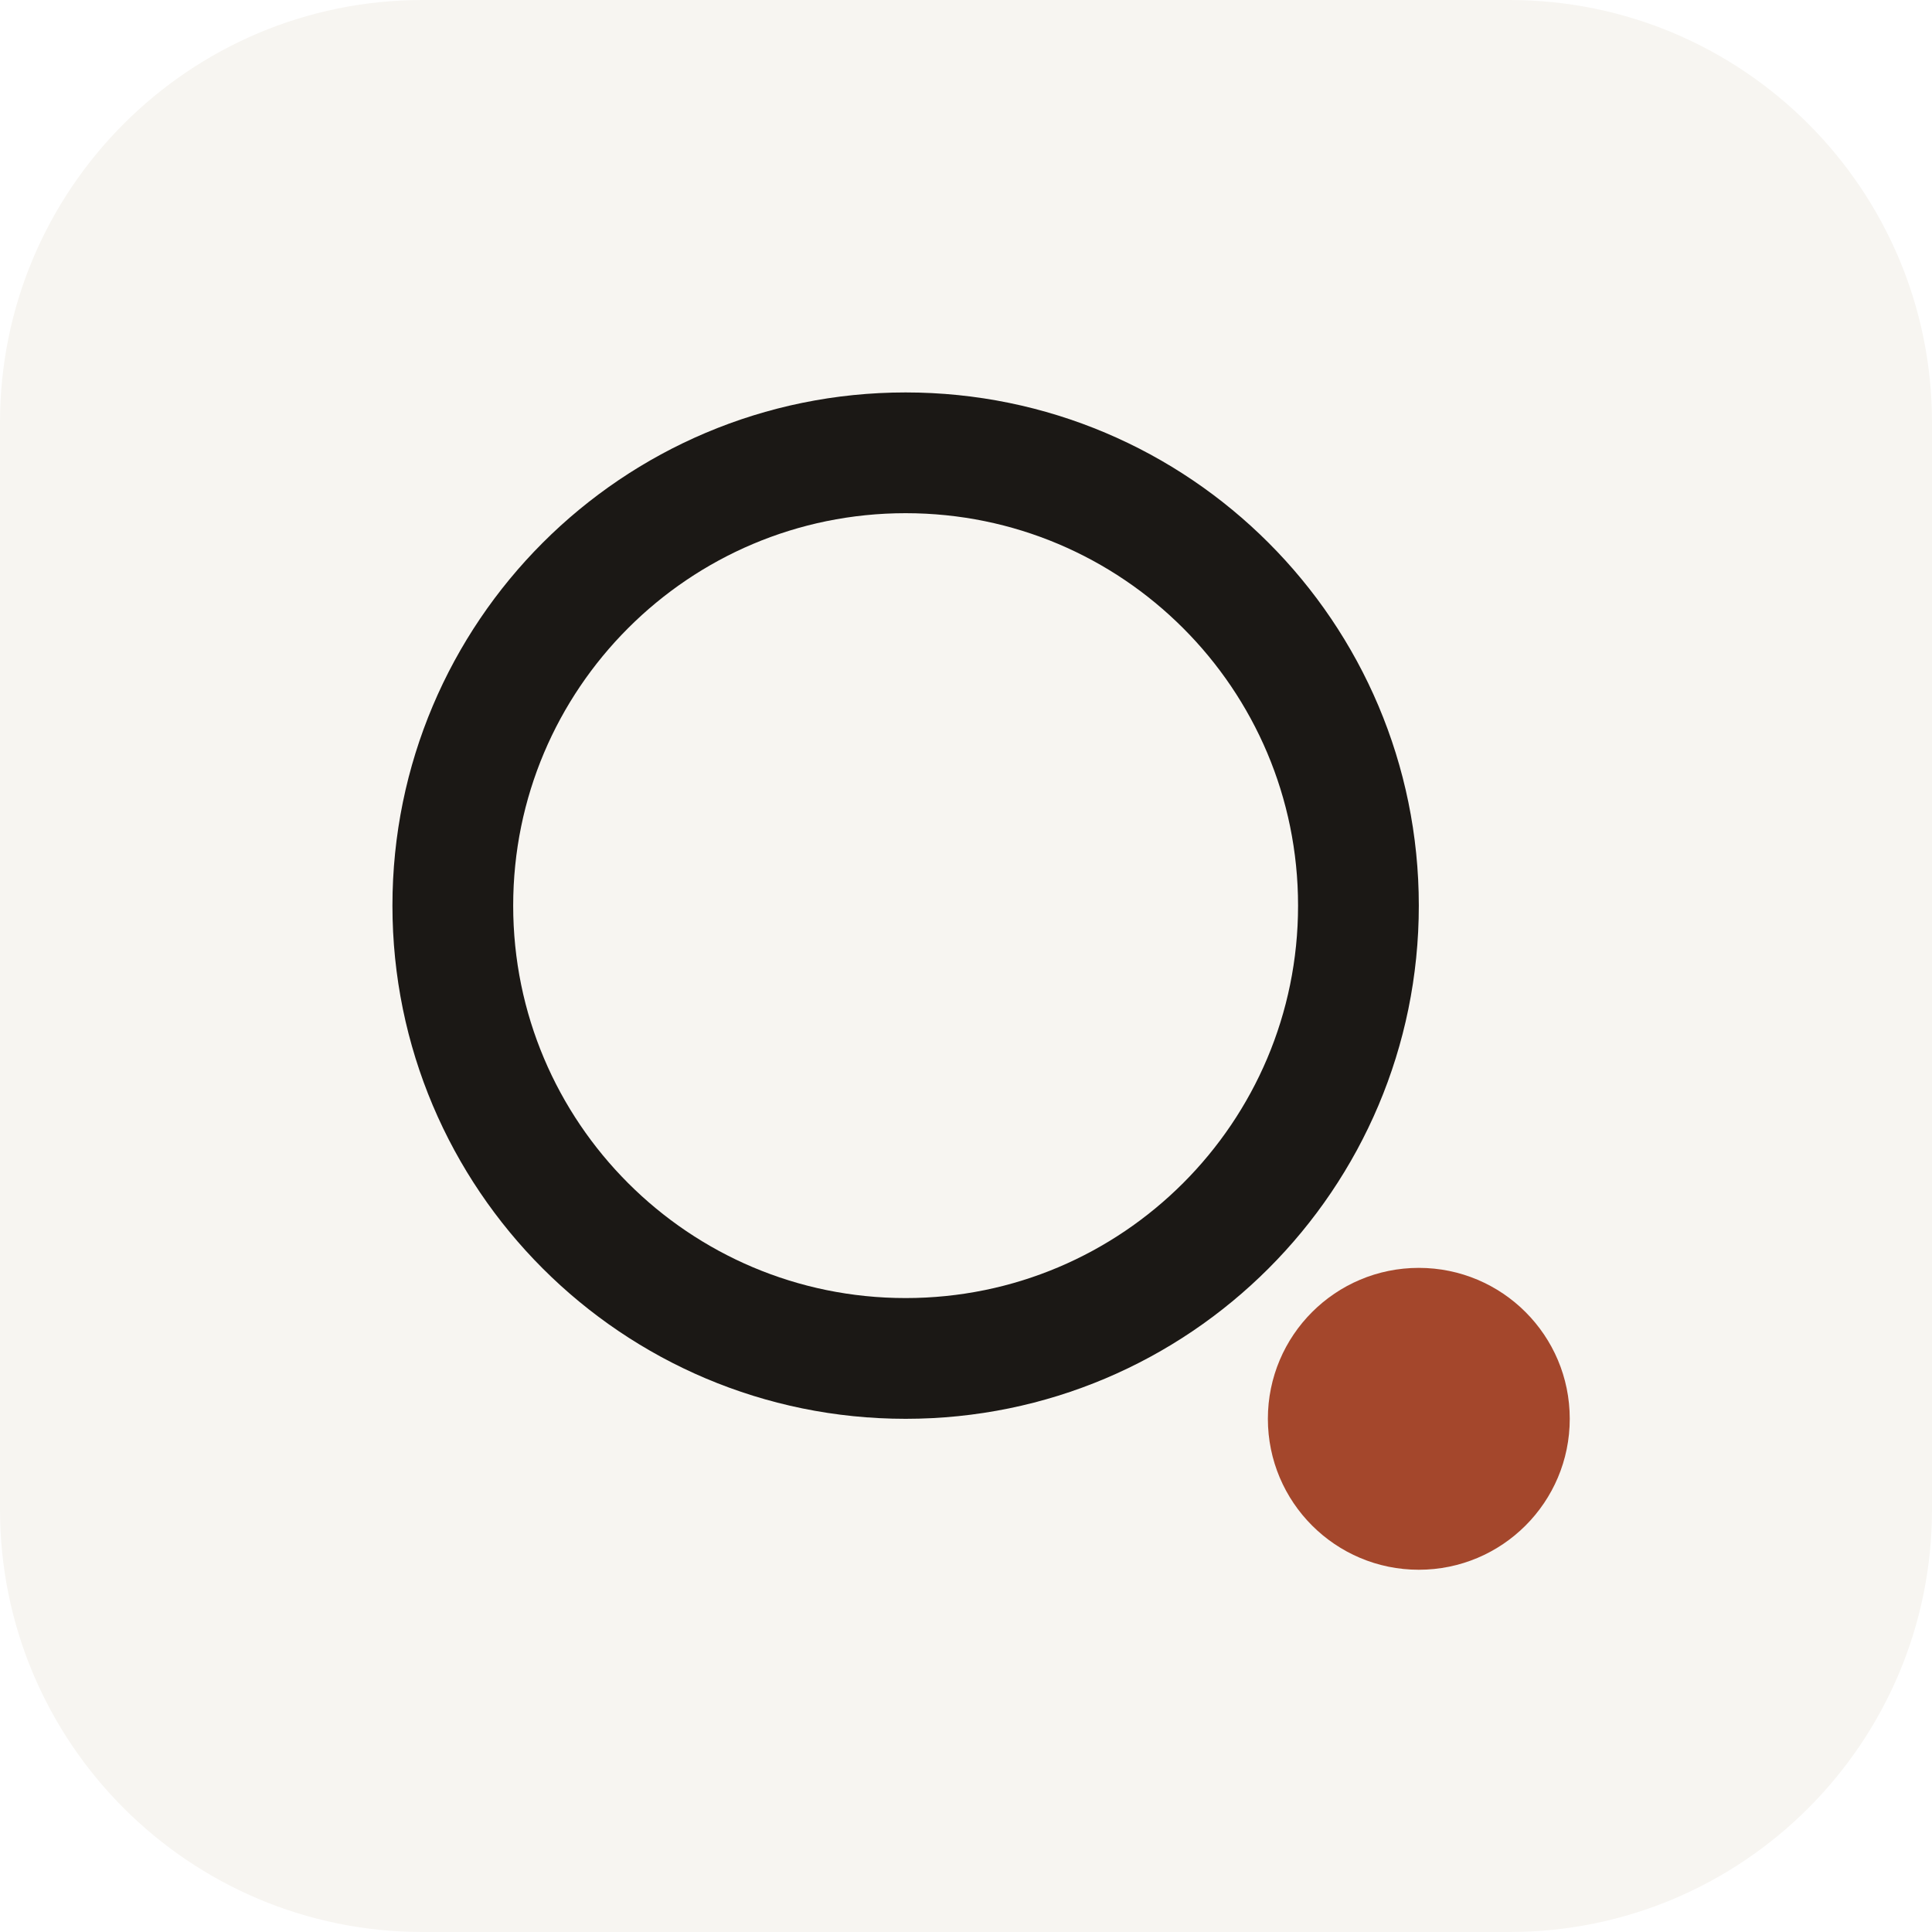
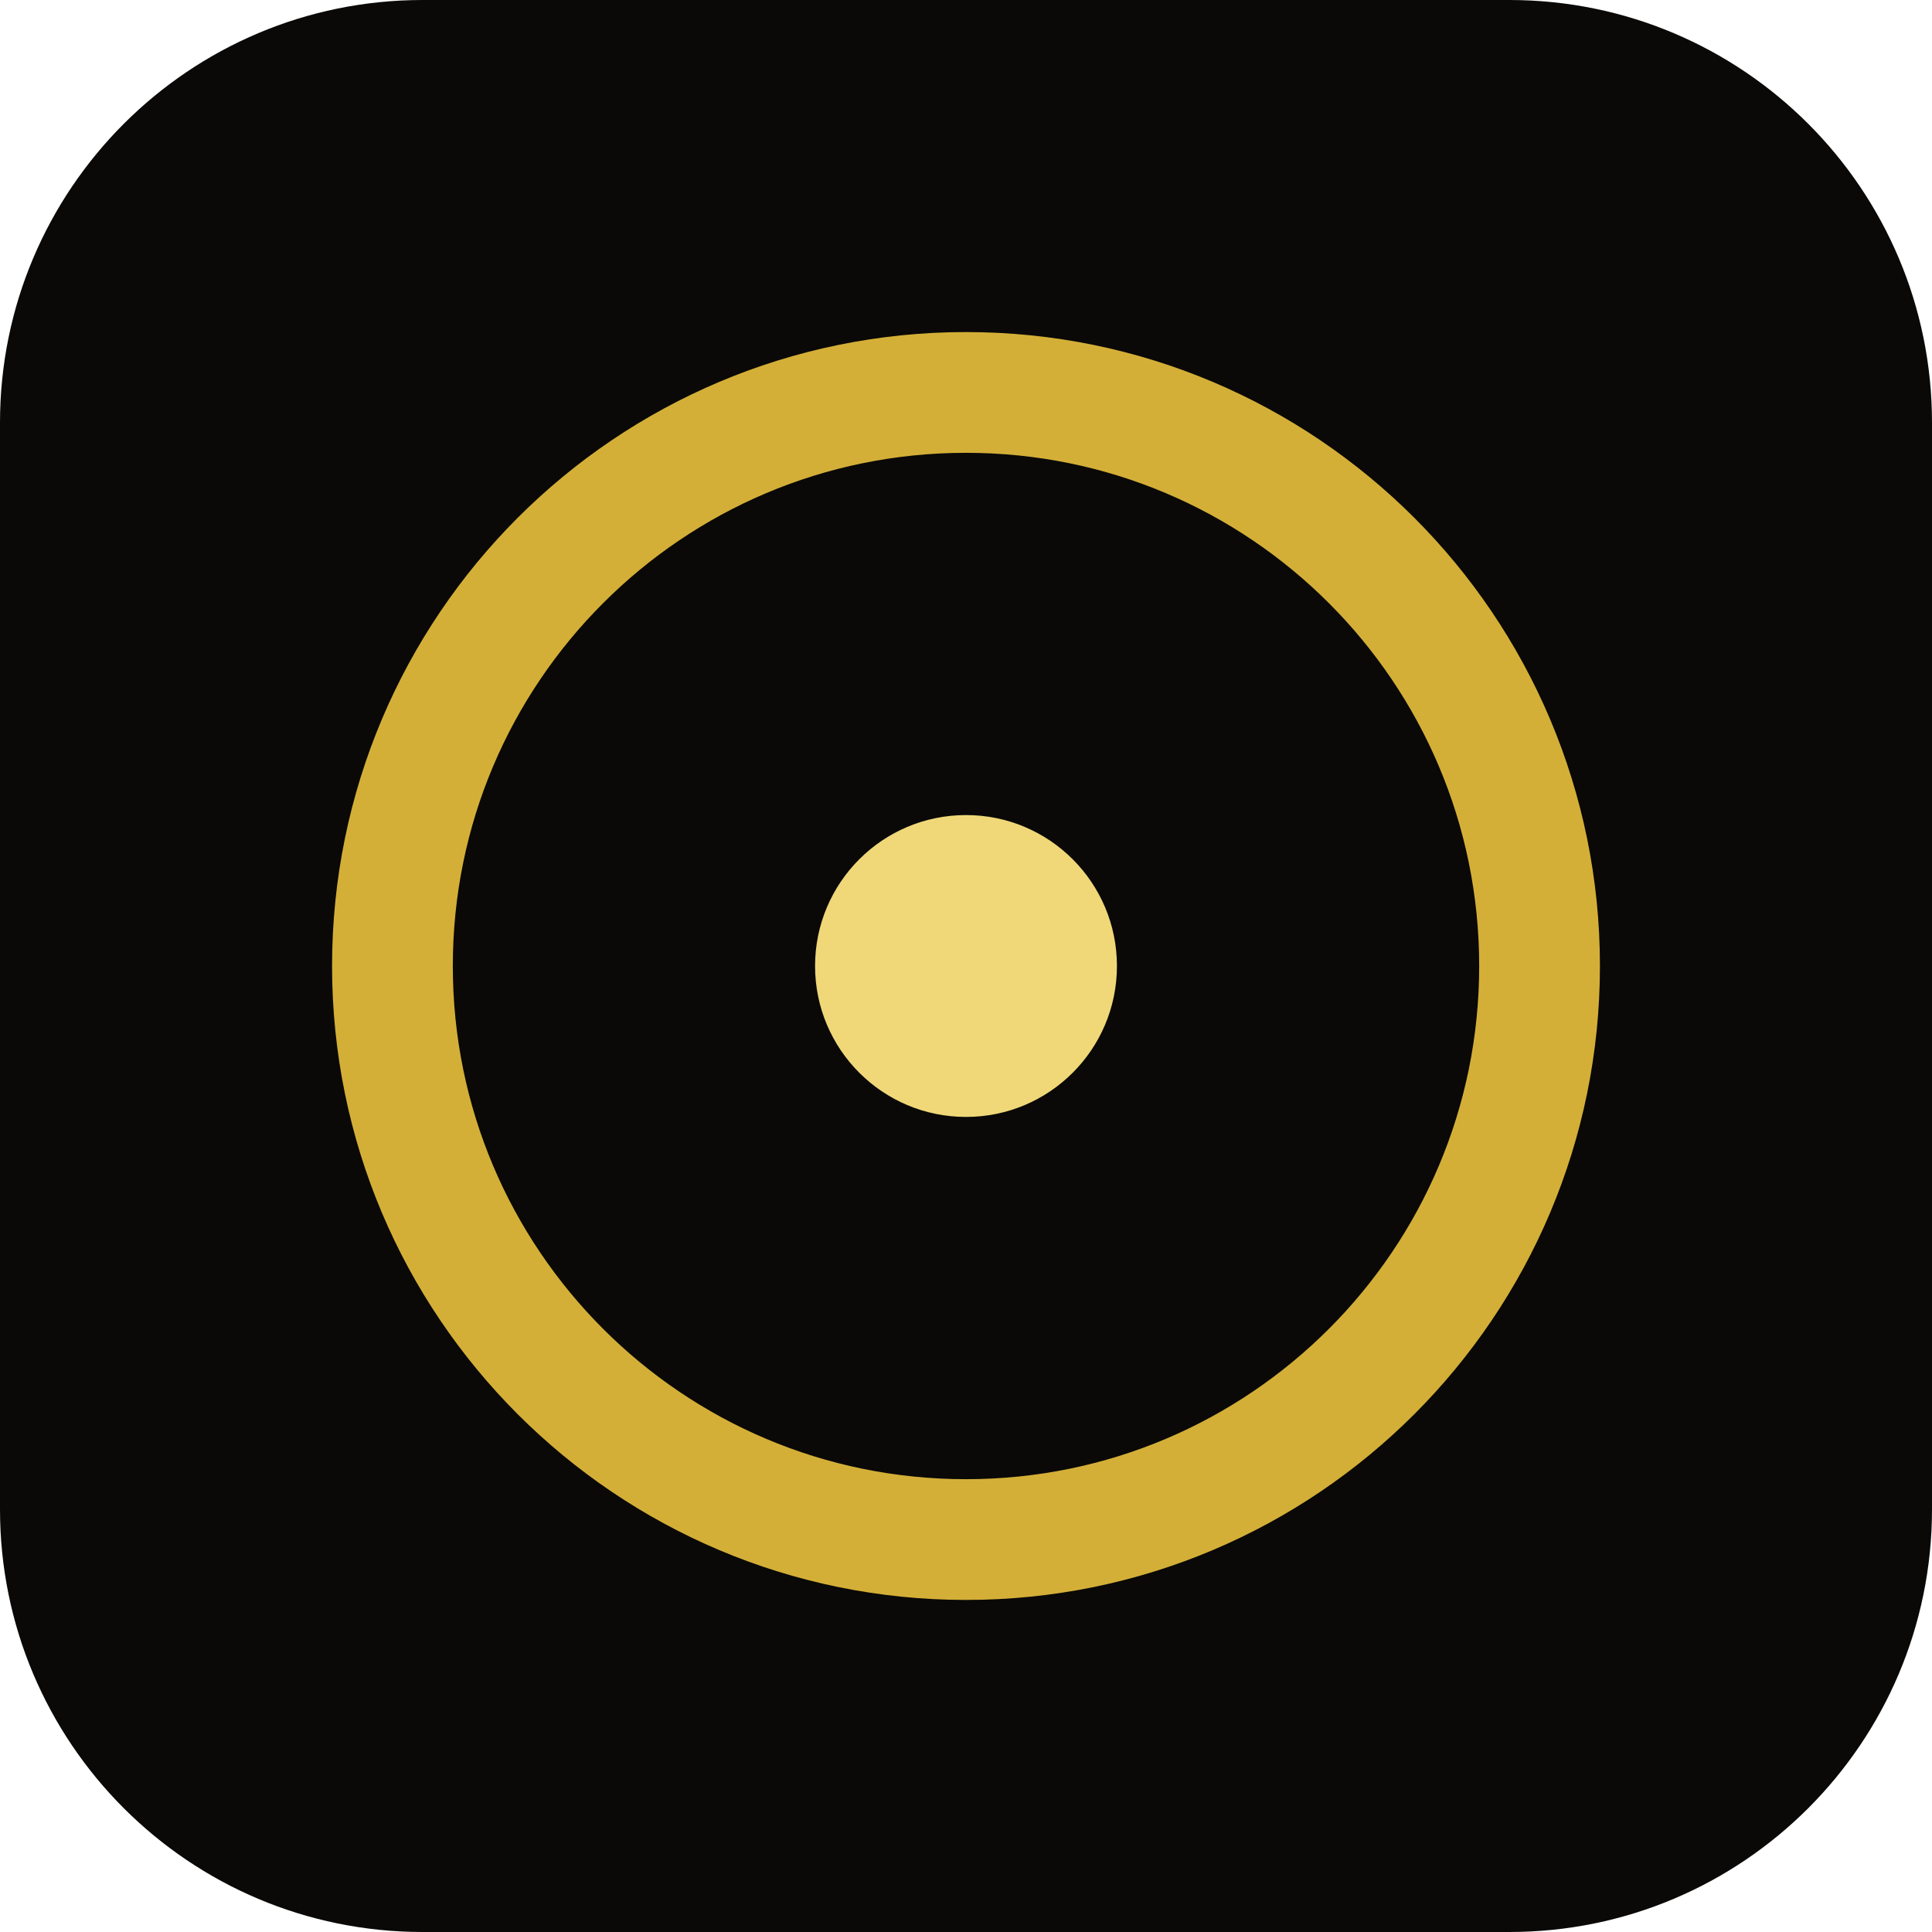
<svg xmlns="http://www.w3.org/2000/svg" viewBox="0 0 64 64" role="img" aria-label="Justice Thinker">
-   <rect width="64" height="64" rx="14" fill="#f7f5f1" />
-   <circle cx="30" cy="30" r="15" fill="none" stroke="#1b1815" stroke-width="4" />
-   <circle cx="47" cy="47" r="5" fill="#a4472c" />
+   <rect width="64" height="64" rx="14" fill="#0a0908" />
+   <circle cx="32" cy="32" r="19" fill="none" stroke="#d4af37" stroke-width="4" />
+   <circle cx="32" cy="32" r="5" fill="#f0d878" />
</svg>
